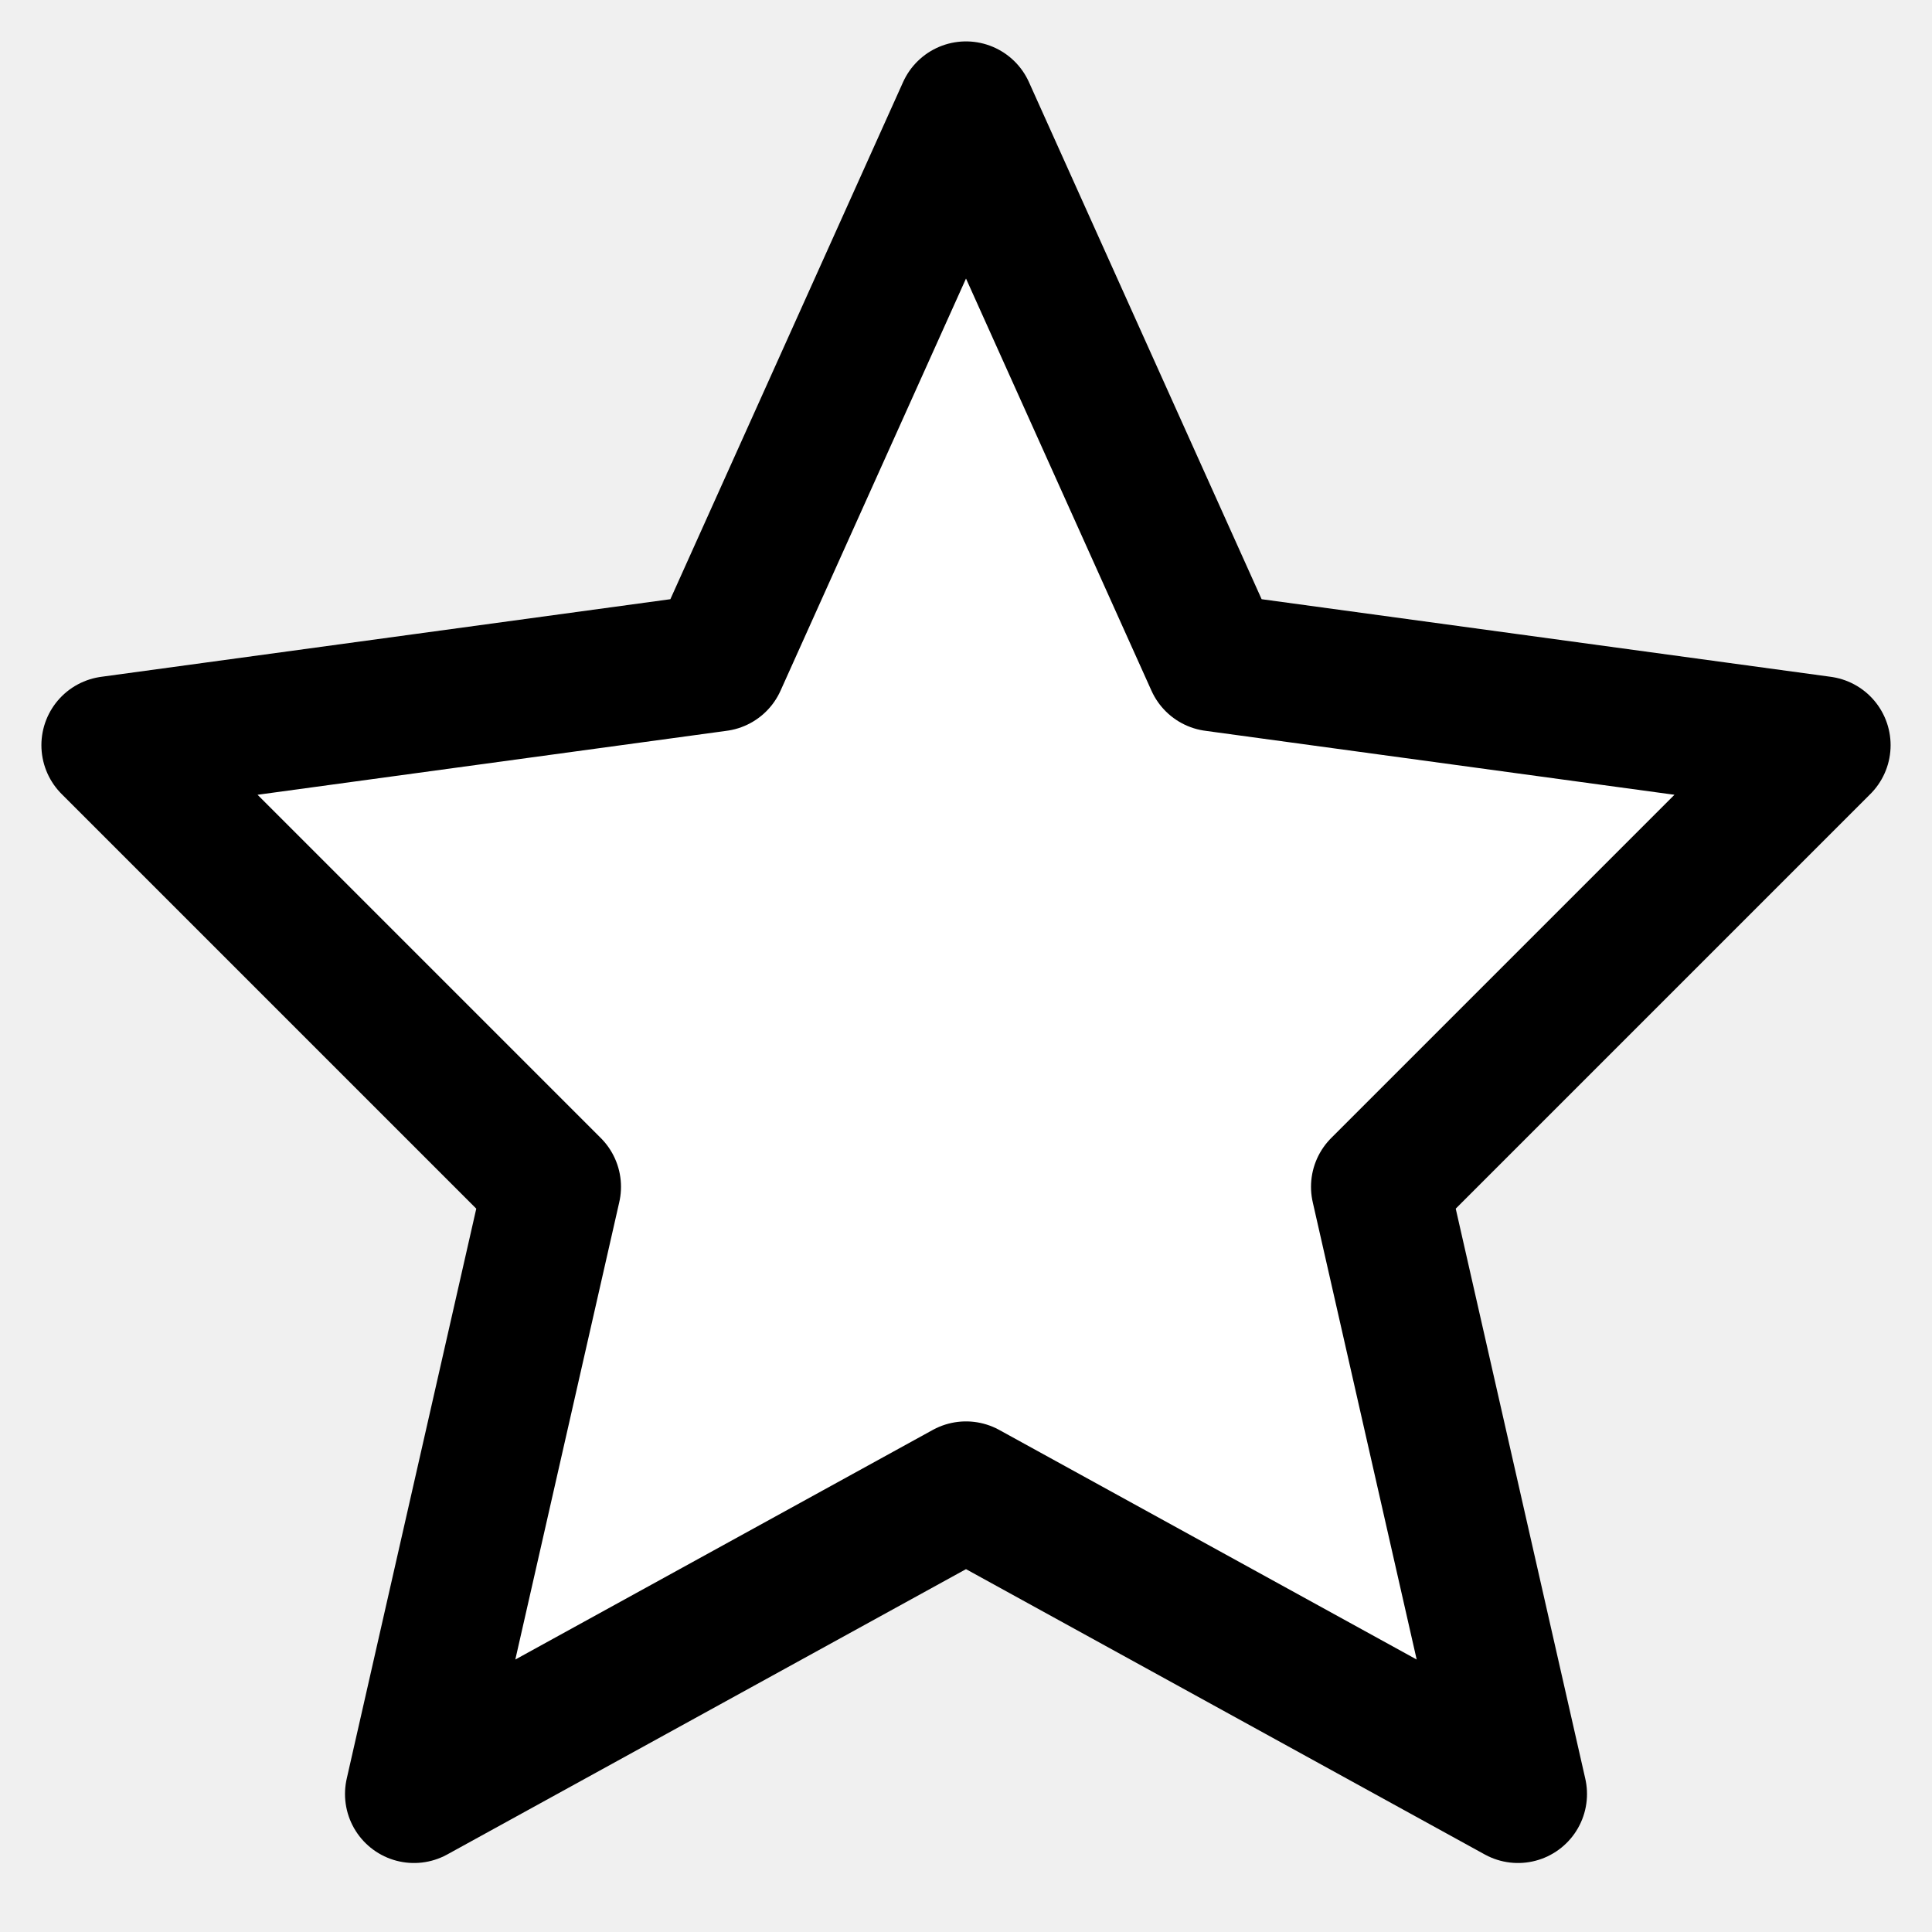
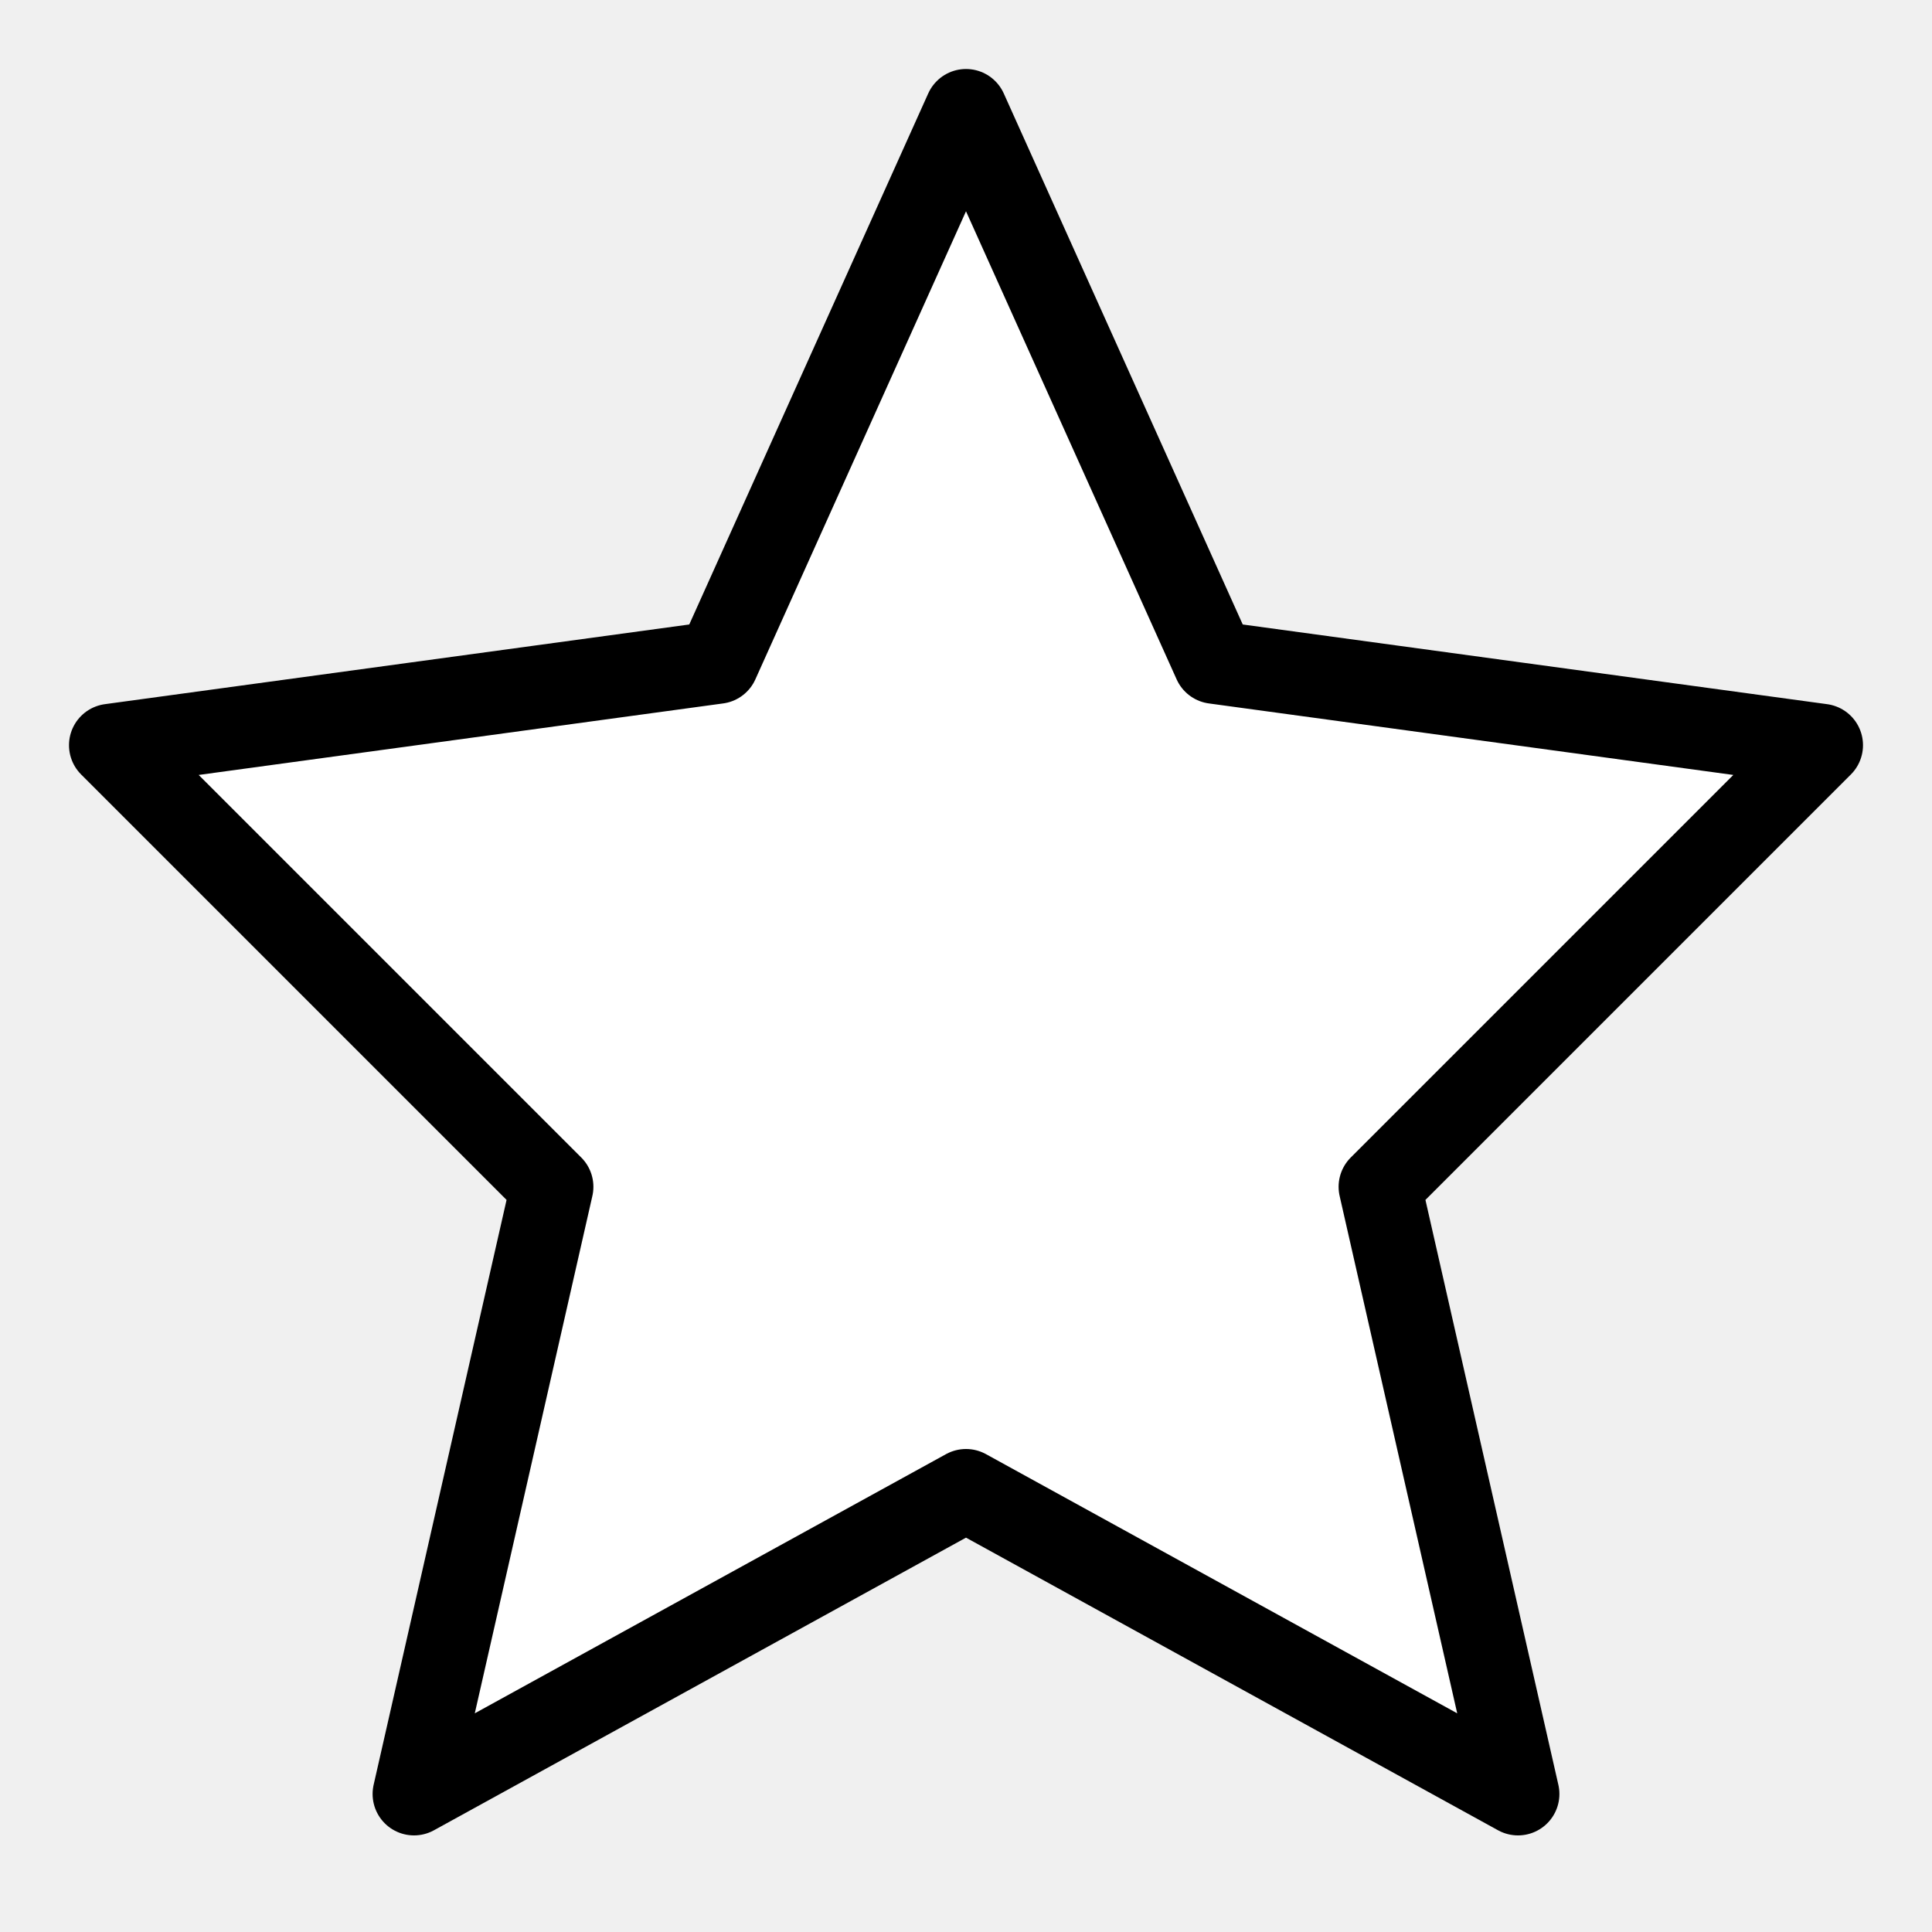
<svg xmlns="http://www.w3.org/2000/svg" width="70" height="70">
-   <path fill="white" stroke="black" stroke-width="5" stroke-linejoin="round" d="M35 4L44 24L66 27L50 43L55 65L35 54L15 65L20 43L4 27L26 24Z" />
+   <path fill="white" stroke="black" stroke-width="3" stroke-linejoin="round" d="M35 4L44 24L66 27L50 43L55 65L35 54L15 65L20 43L4 27L26 24Z" />
</svg>
